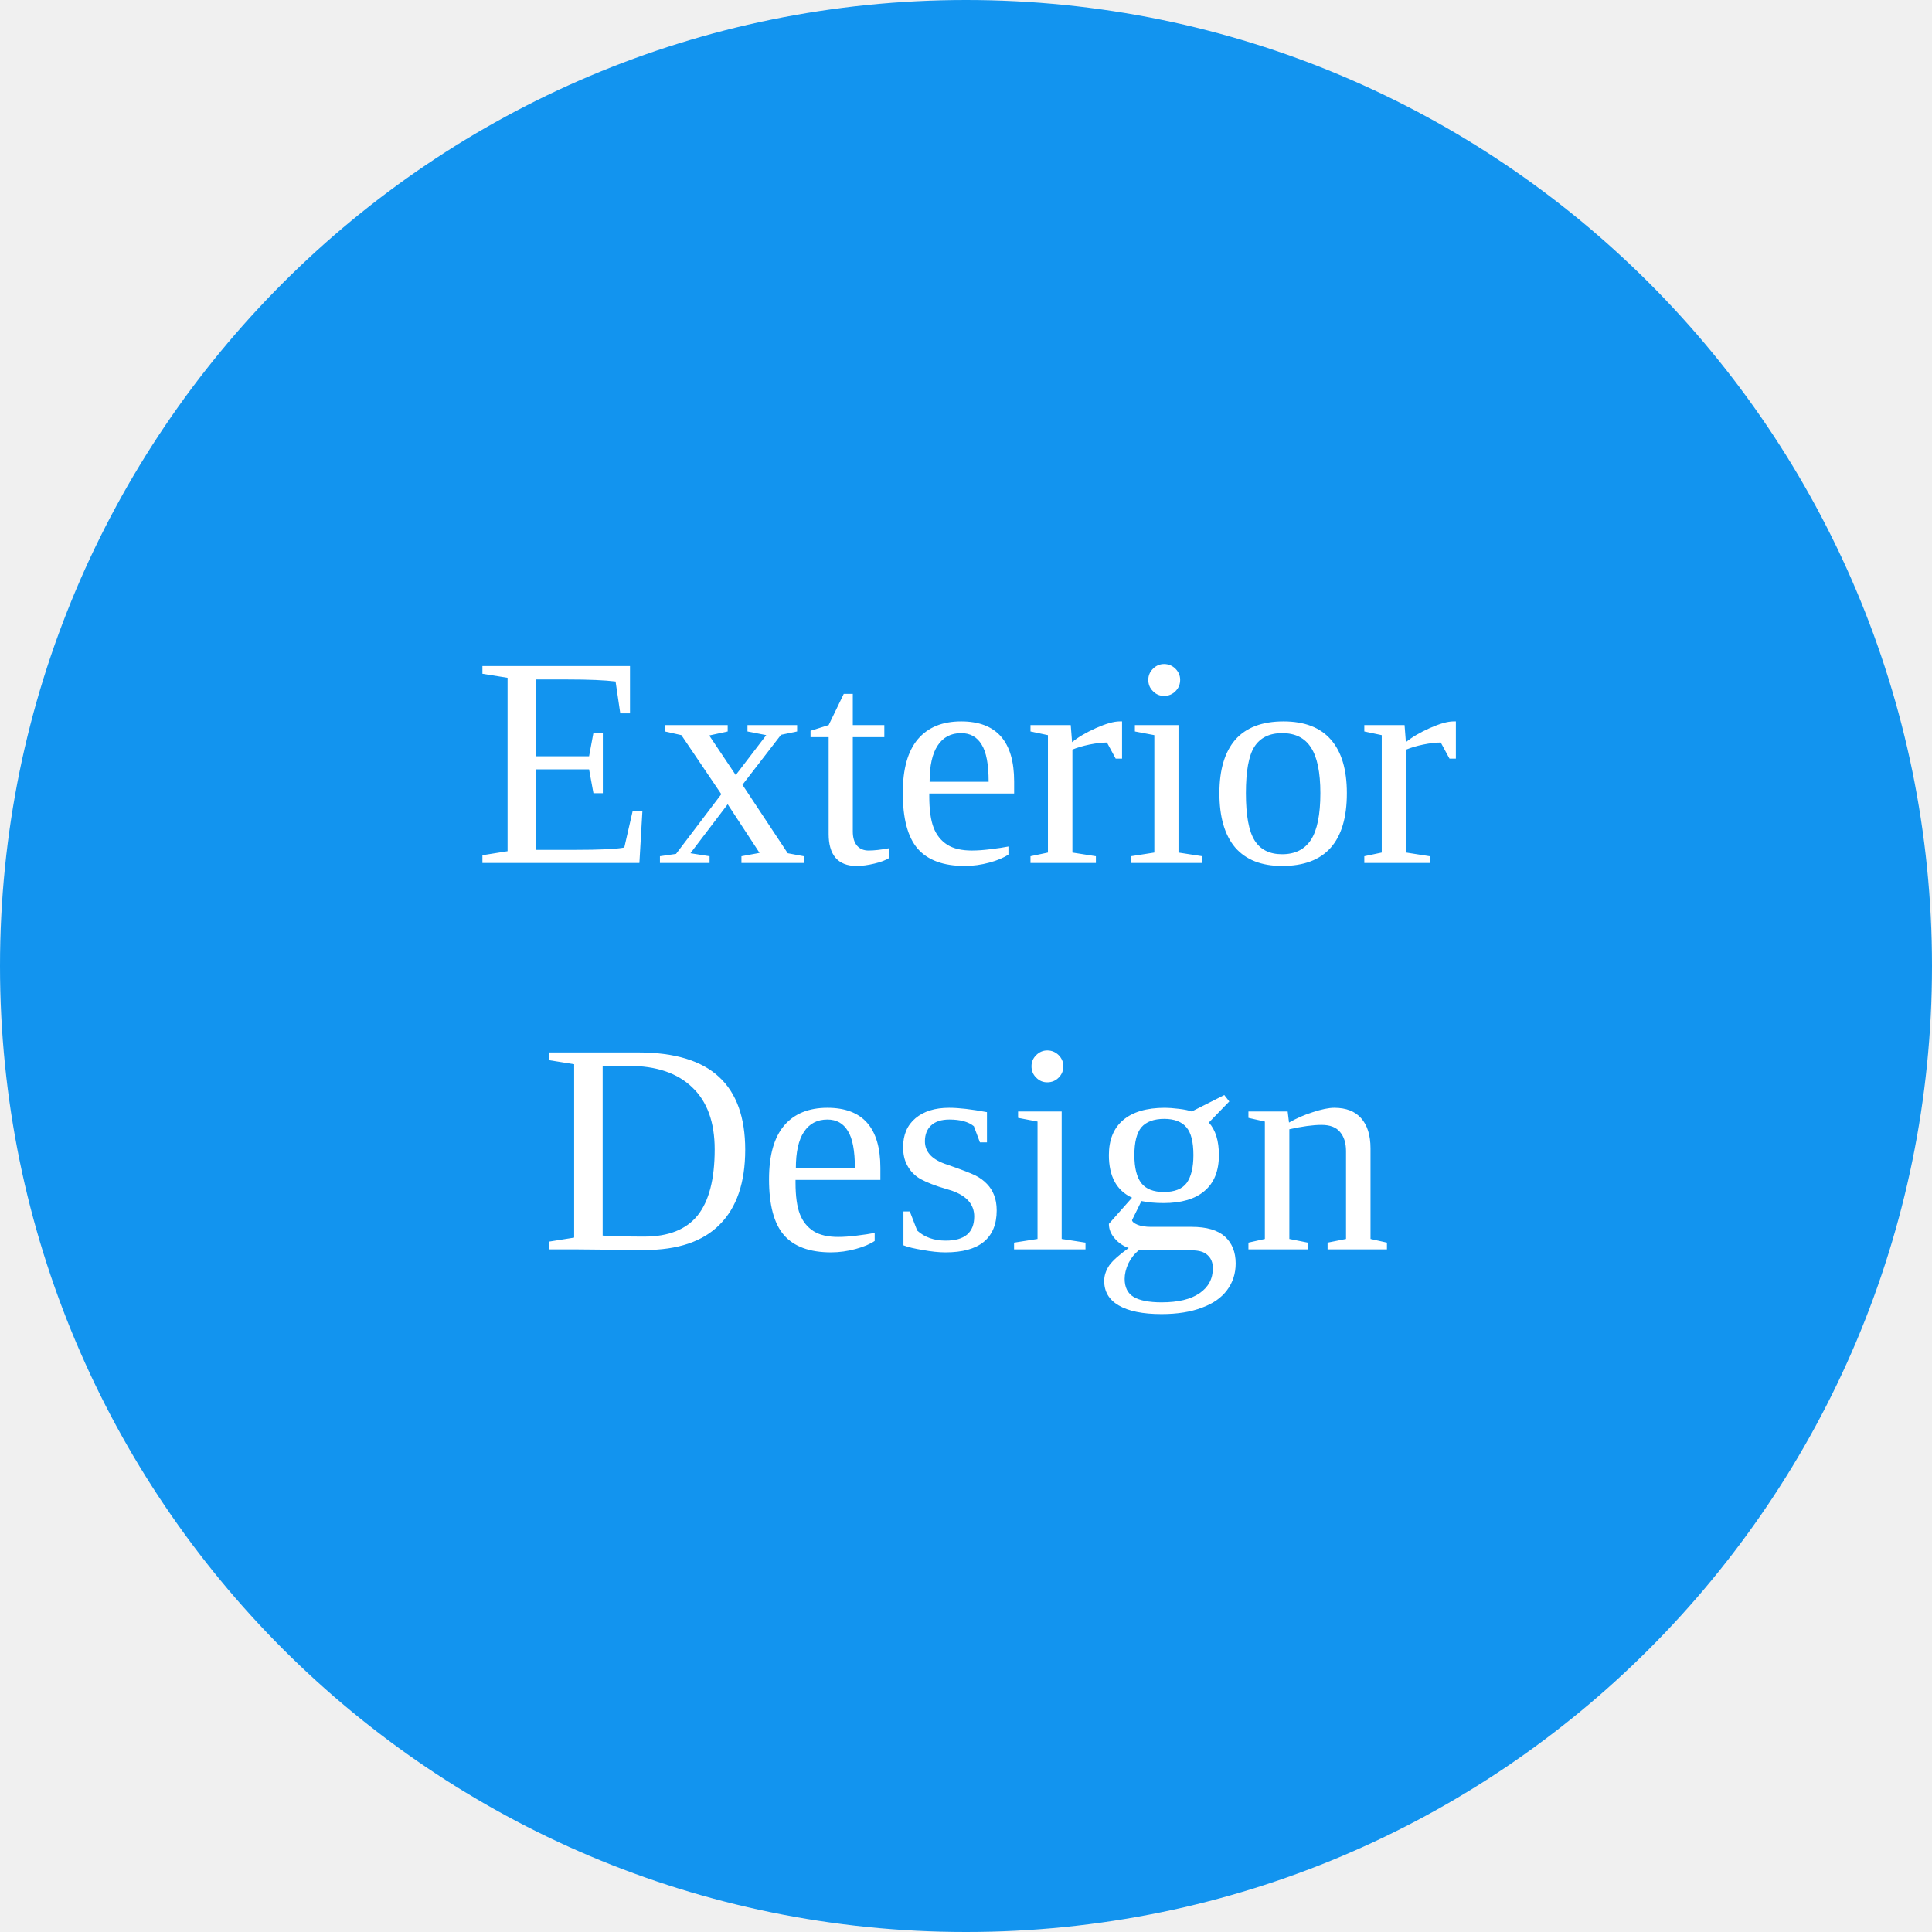
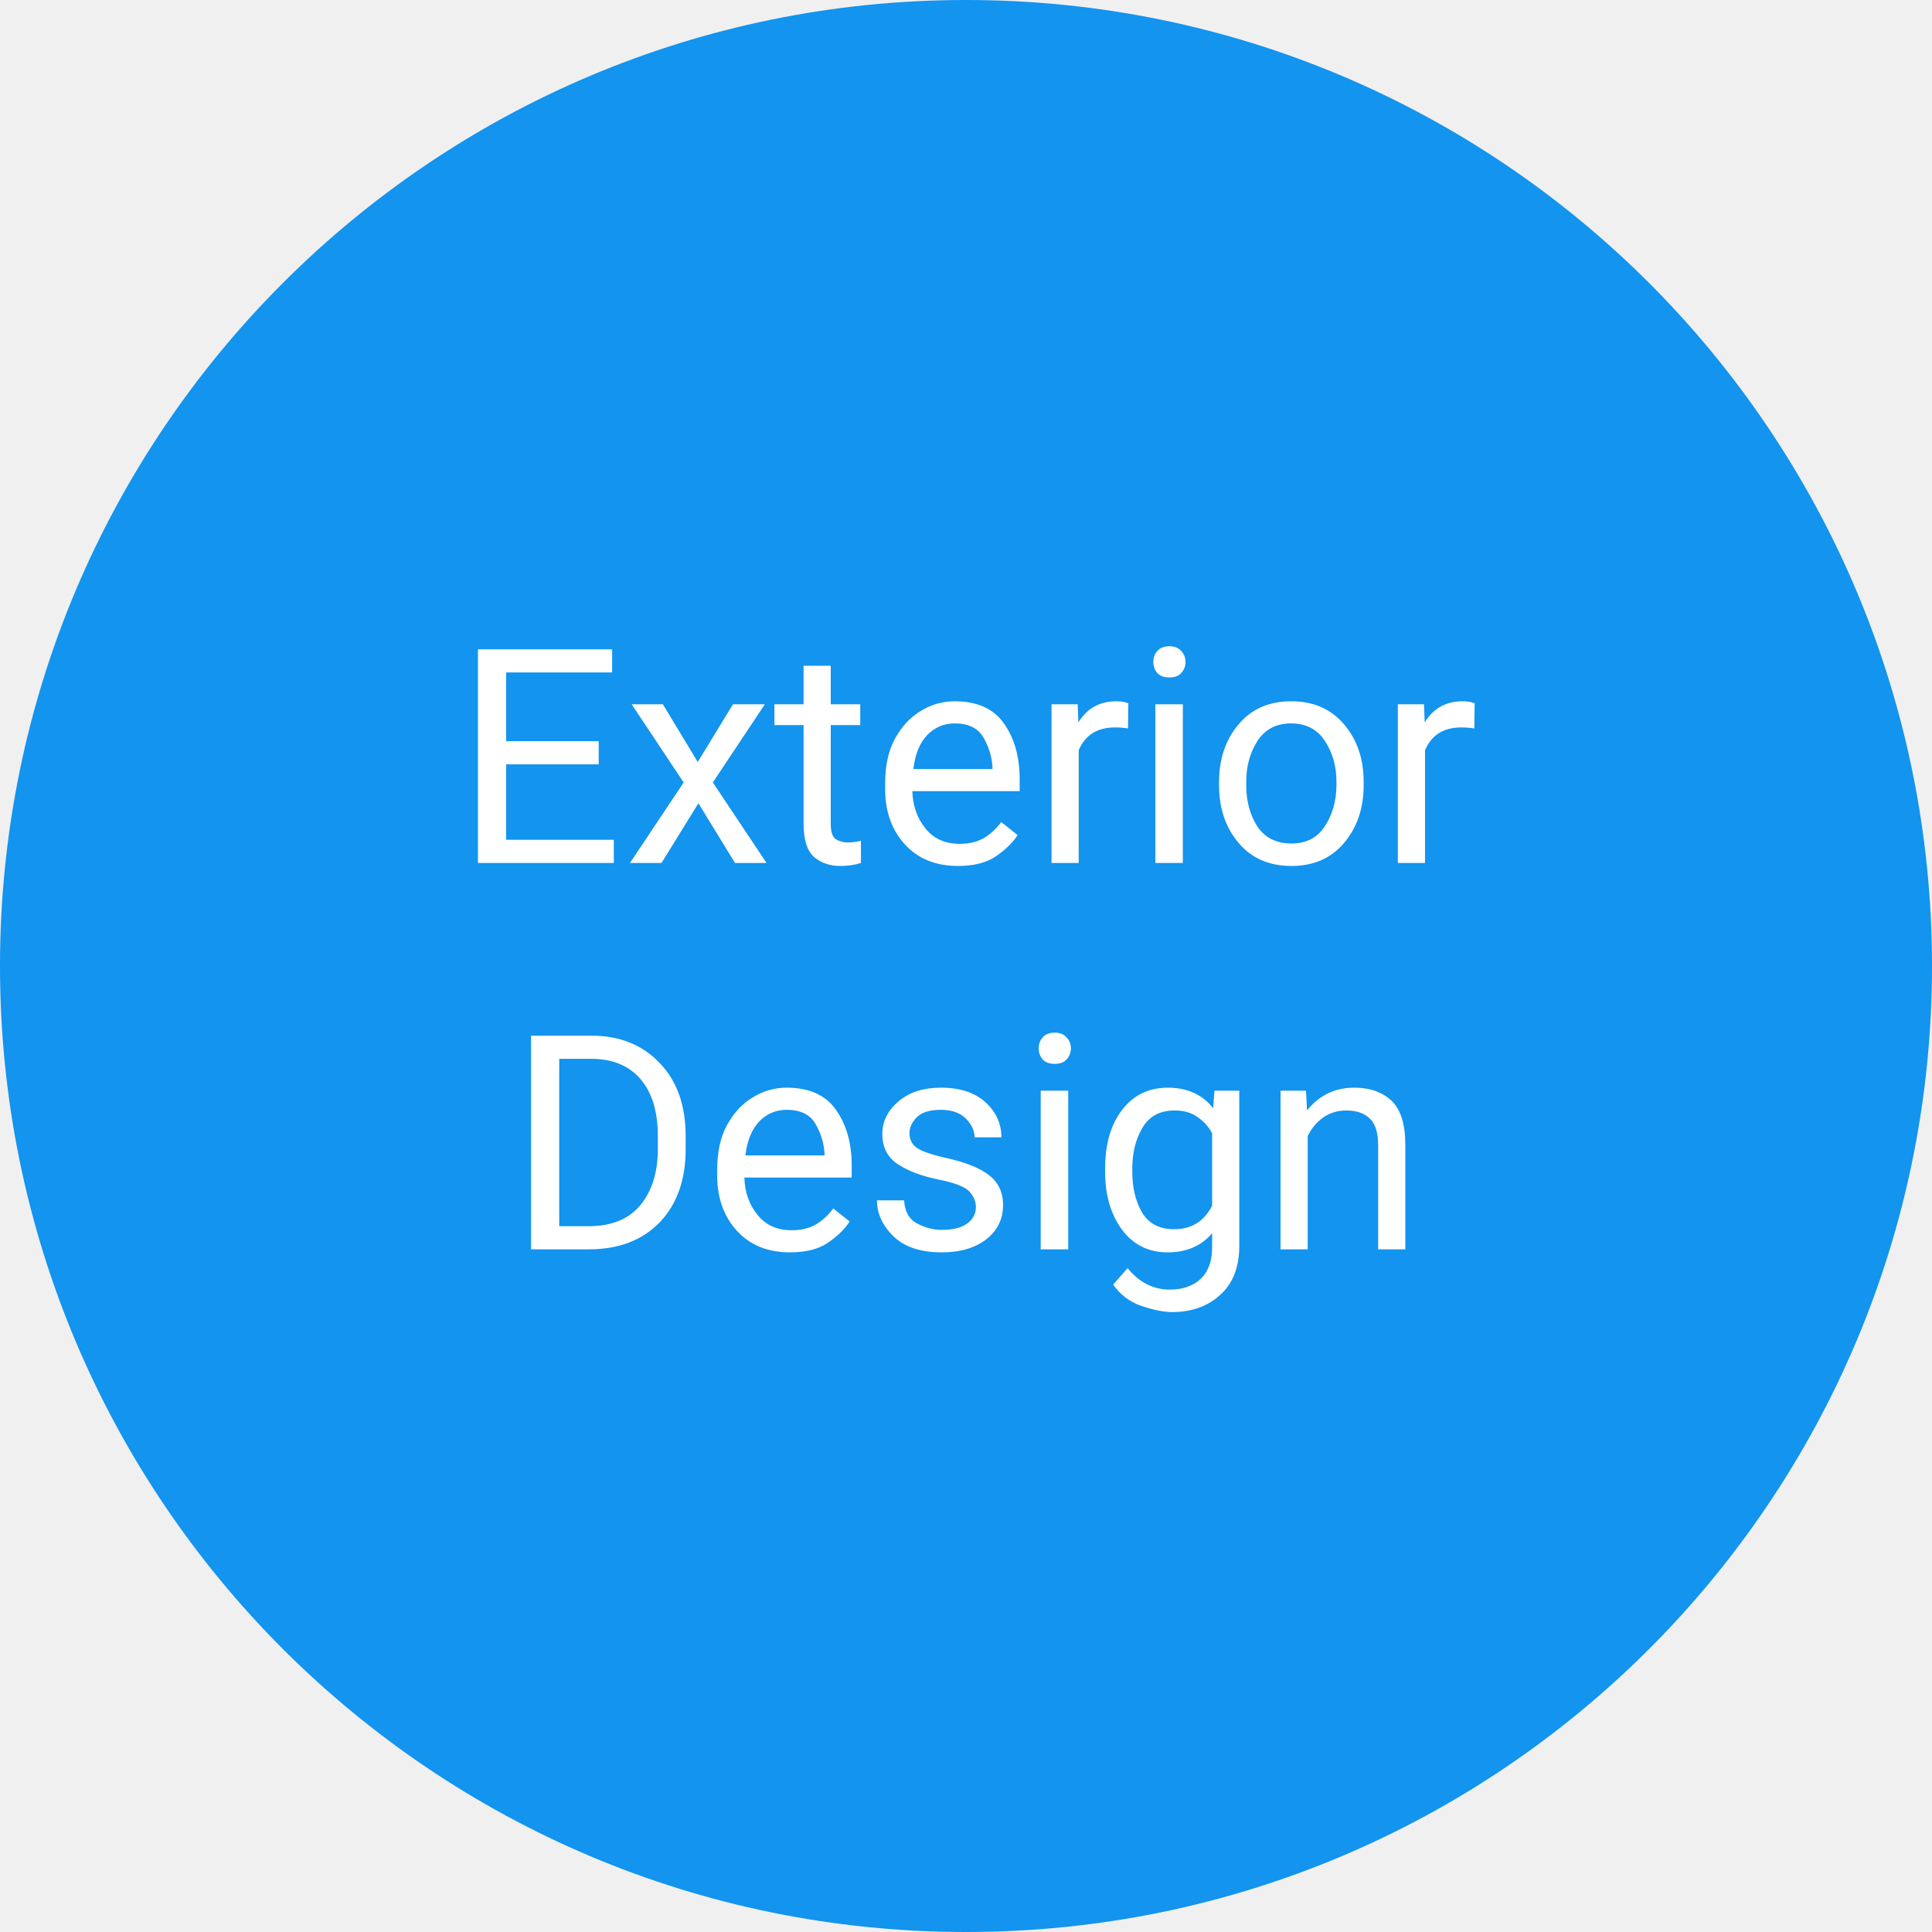
<svg xmlns="http://www.w3.org/2000/svg" width="90px" height="90px" viewBox="0 0 90 90" version="1.1">
  <defs />
  <g id="Page-1" stroke="none" stroke-width="1" fill="none" fill-rule="evenodd">
    <g id="Preferences" transform="translate(-21, -561)" fill="#1294EF">
      <circle id="circle_svg" cx="66" cy="606" r="45" />
    </g>
  </g>
-   <text x="50%" y="40%" text-anchor="middle" dy="0.3em" font-size="14" font-family="Roboto-Regular.54a91b06.ttf" fill="#FFFFFF">Exterior</text>
-   <text x="50%" y="60%" text-anchor="middle" dy="0.3em" font-size="14" font-family="Roboto-Regular.54a91b06.ttf" fill="#FFFFFF">Design</text>
+   <text x="50%" y="40%" text-anchor="middle" dy="0.3em" font-size="14" font-family="Roboto" fill="#FFFFFF">Exterior</text>
+   <text x="50%" y="60%" text-anchor="middle" dy="0.3em" font-size="14" font-family="Roboto" fill="#FFFFFF">Design</text>
</svg>
